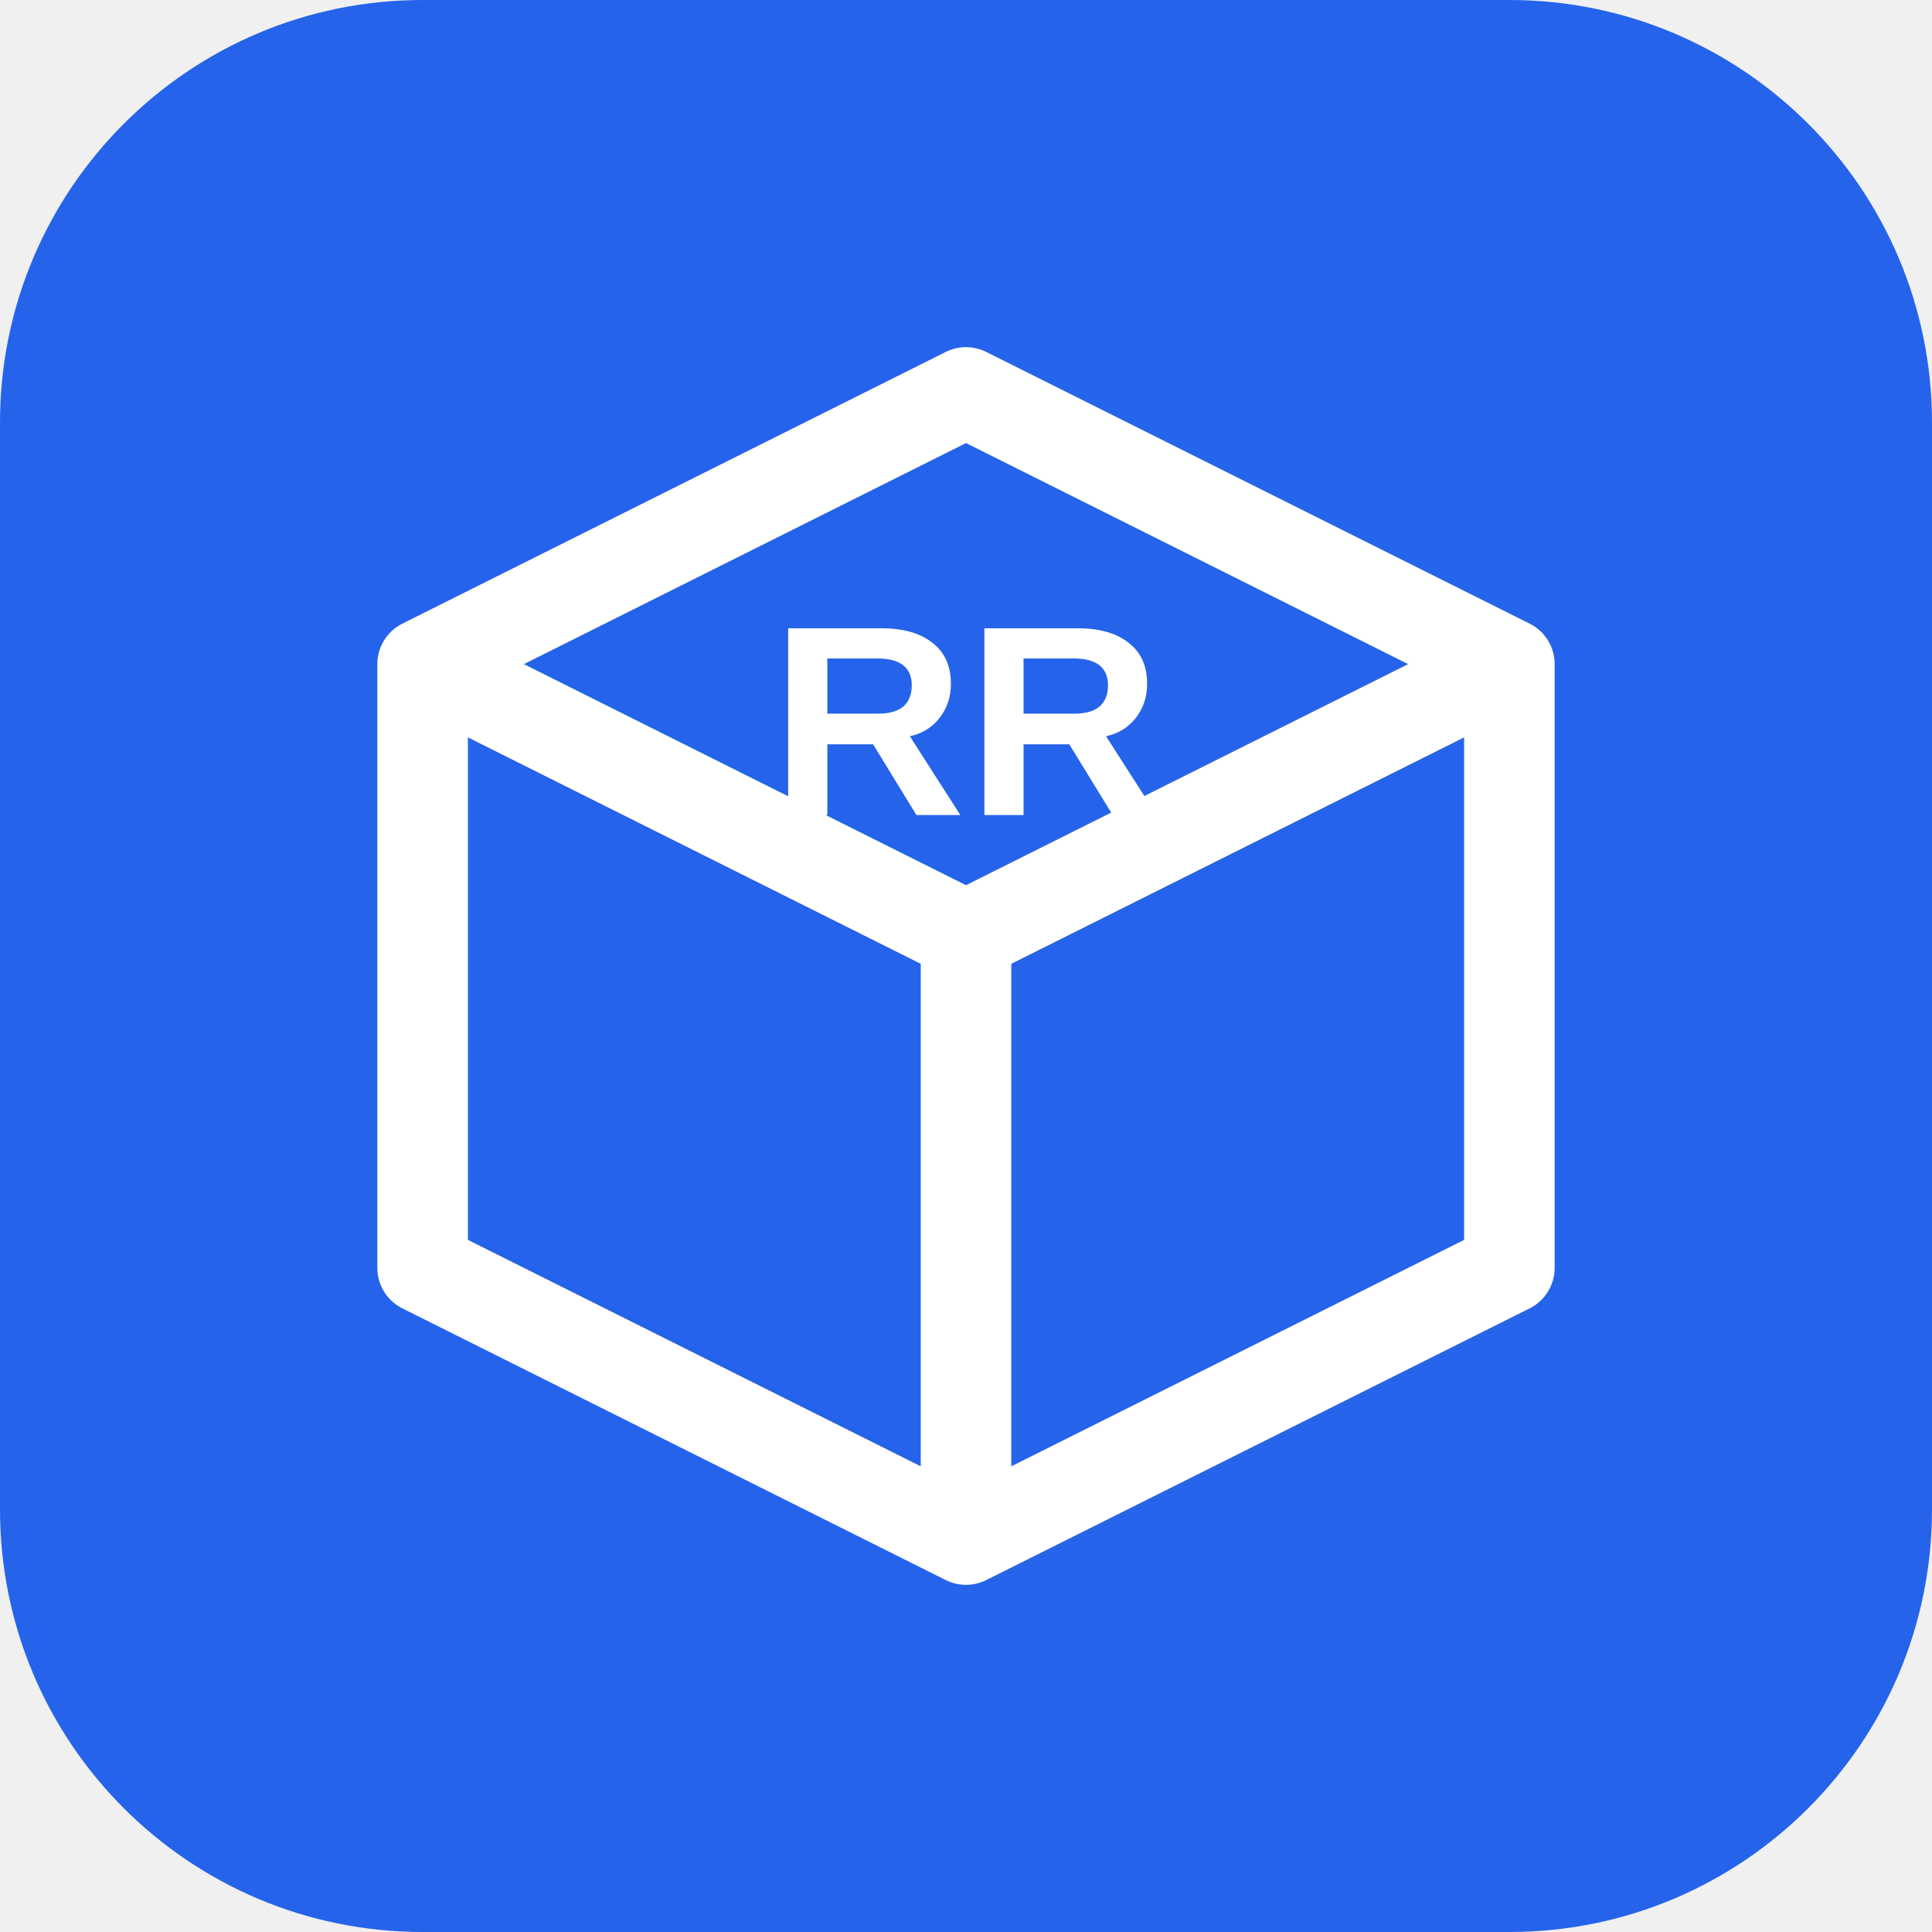
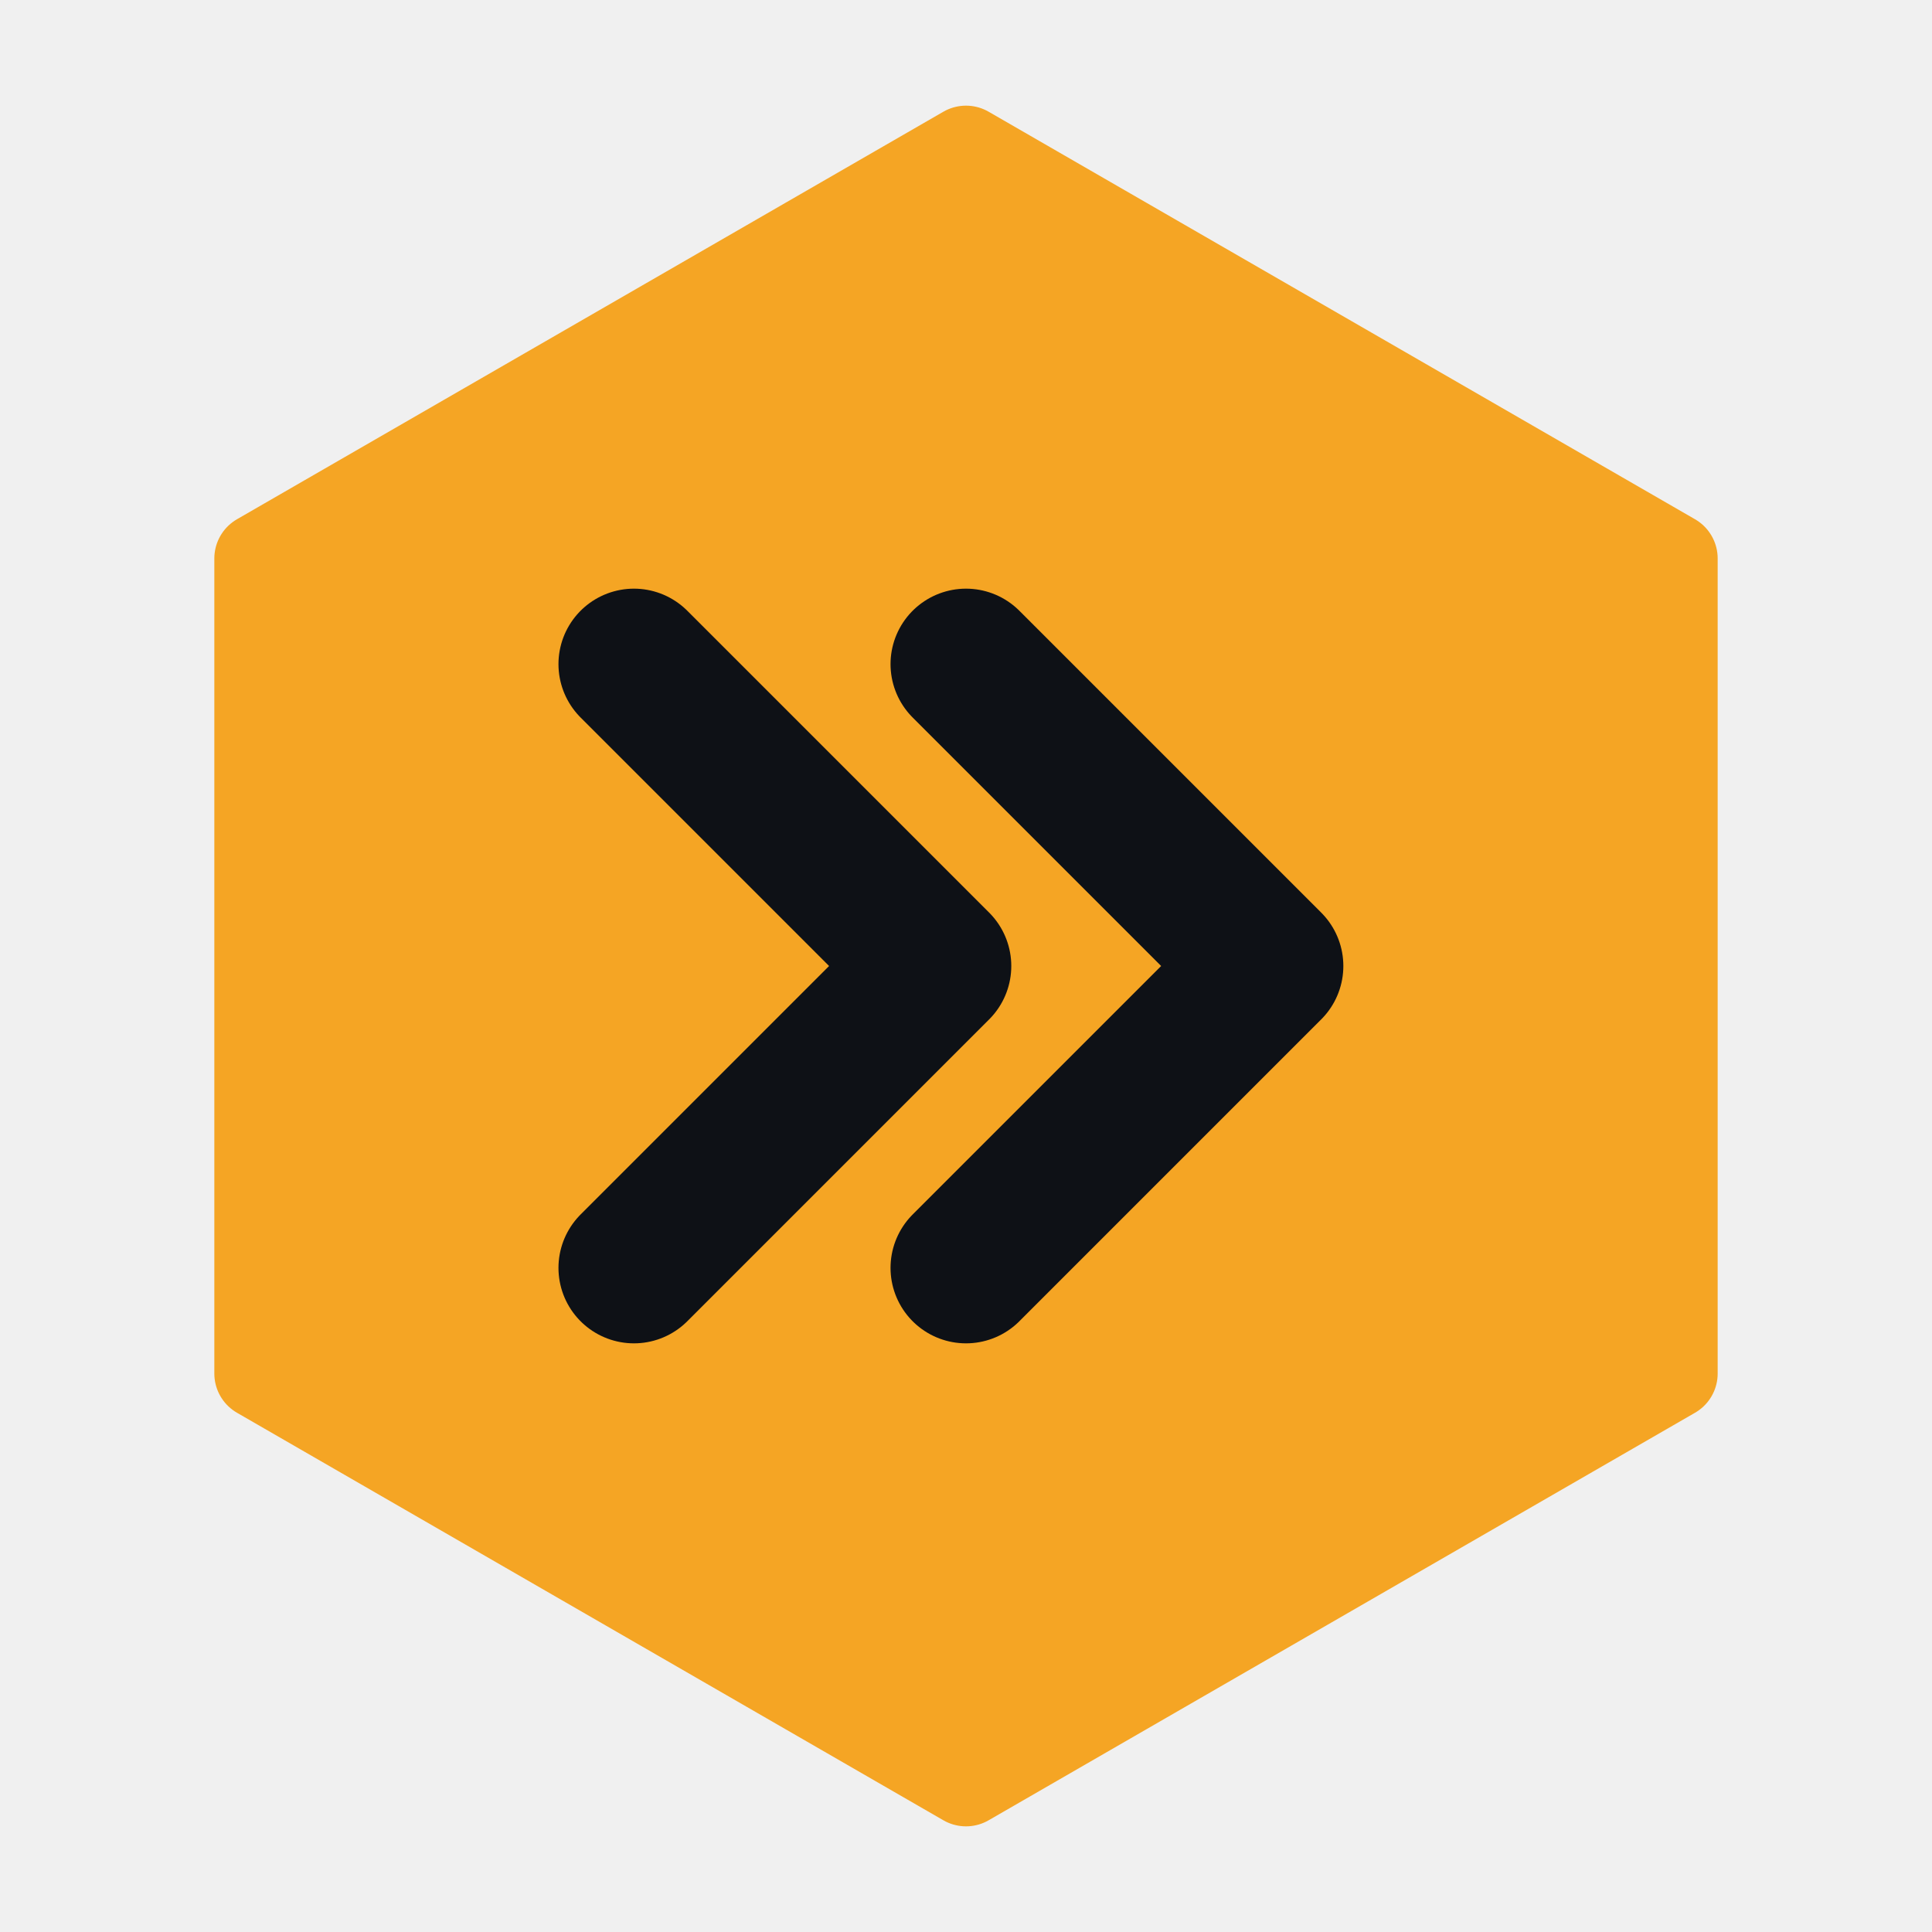
- <svg xmlns="http://www.w3.org/2000/svg" viewBox="0 0 64 64">
-   <rect width="64" height="64" rx="14" fill="#2563eb" />
-   <path d="M14 22l18-9 18 9v20l-18 9-18-9z" fill="none" stroke="#fff" stroke-width="3" stroke-linejoin="round" />
-   <path d="M14 22l18 9 18-9M32 31v20" fill="none" stroke="#fff" stroke-width="3" stroke-linejoin="round" />
-   <text x="32" y="27" font-family="Arial,Helvetica,sans-serif" font-weight="700" font-size="9" text-anchor="middle" fill="#fff">RR</text>
+ <svg xmlns="http://www.w3.org/2000/svg" viewBox="0 0 64 64" width="64" height="64">
+   <path d="M32 5 55.4 18.5v27L32 59 8.6 45.5v-27z" fill="#F5A524" stroke="#F5A524" stroke-width="3" stroke-linejoin="round" />
+   <path d="M21 22l10 10-10 10M32 22l10 10-10 10" fill="none" stroke="#0E1116" stroke-width="5" stroke-linecap="round" stroke-linejoin="round" />
</svg>
